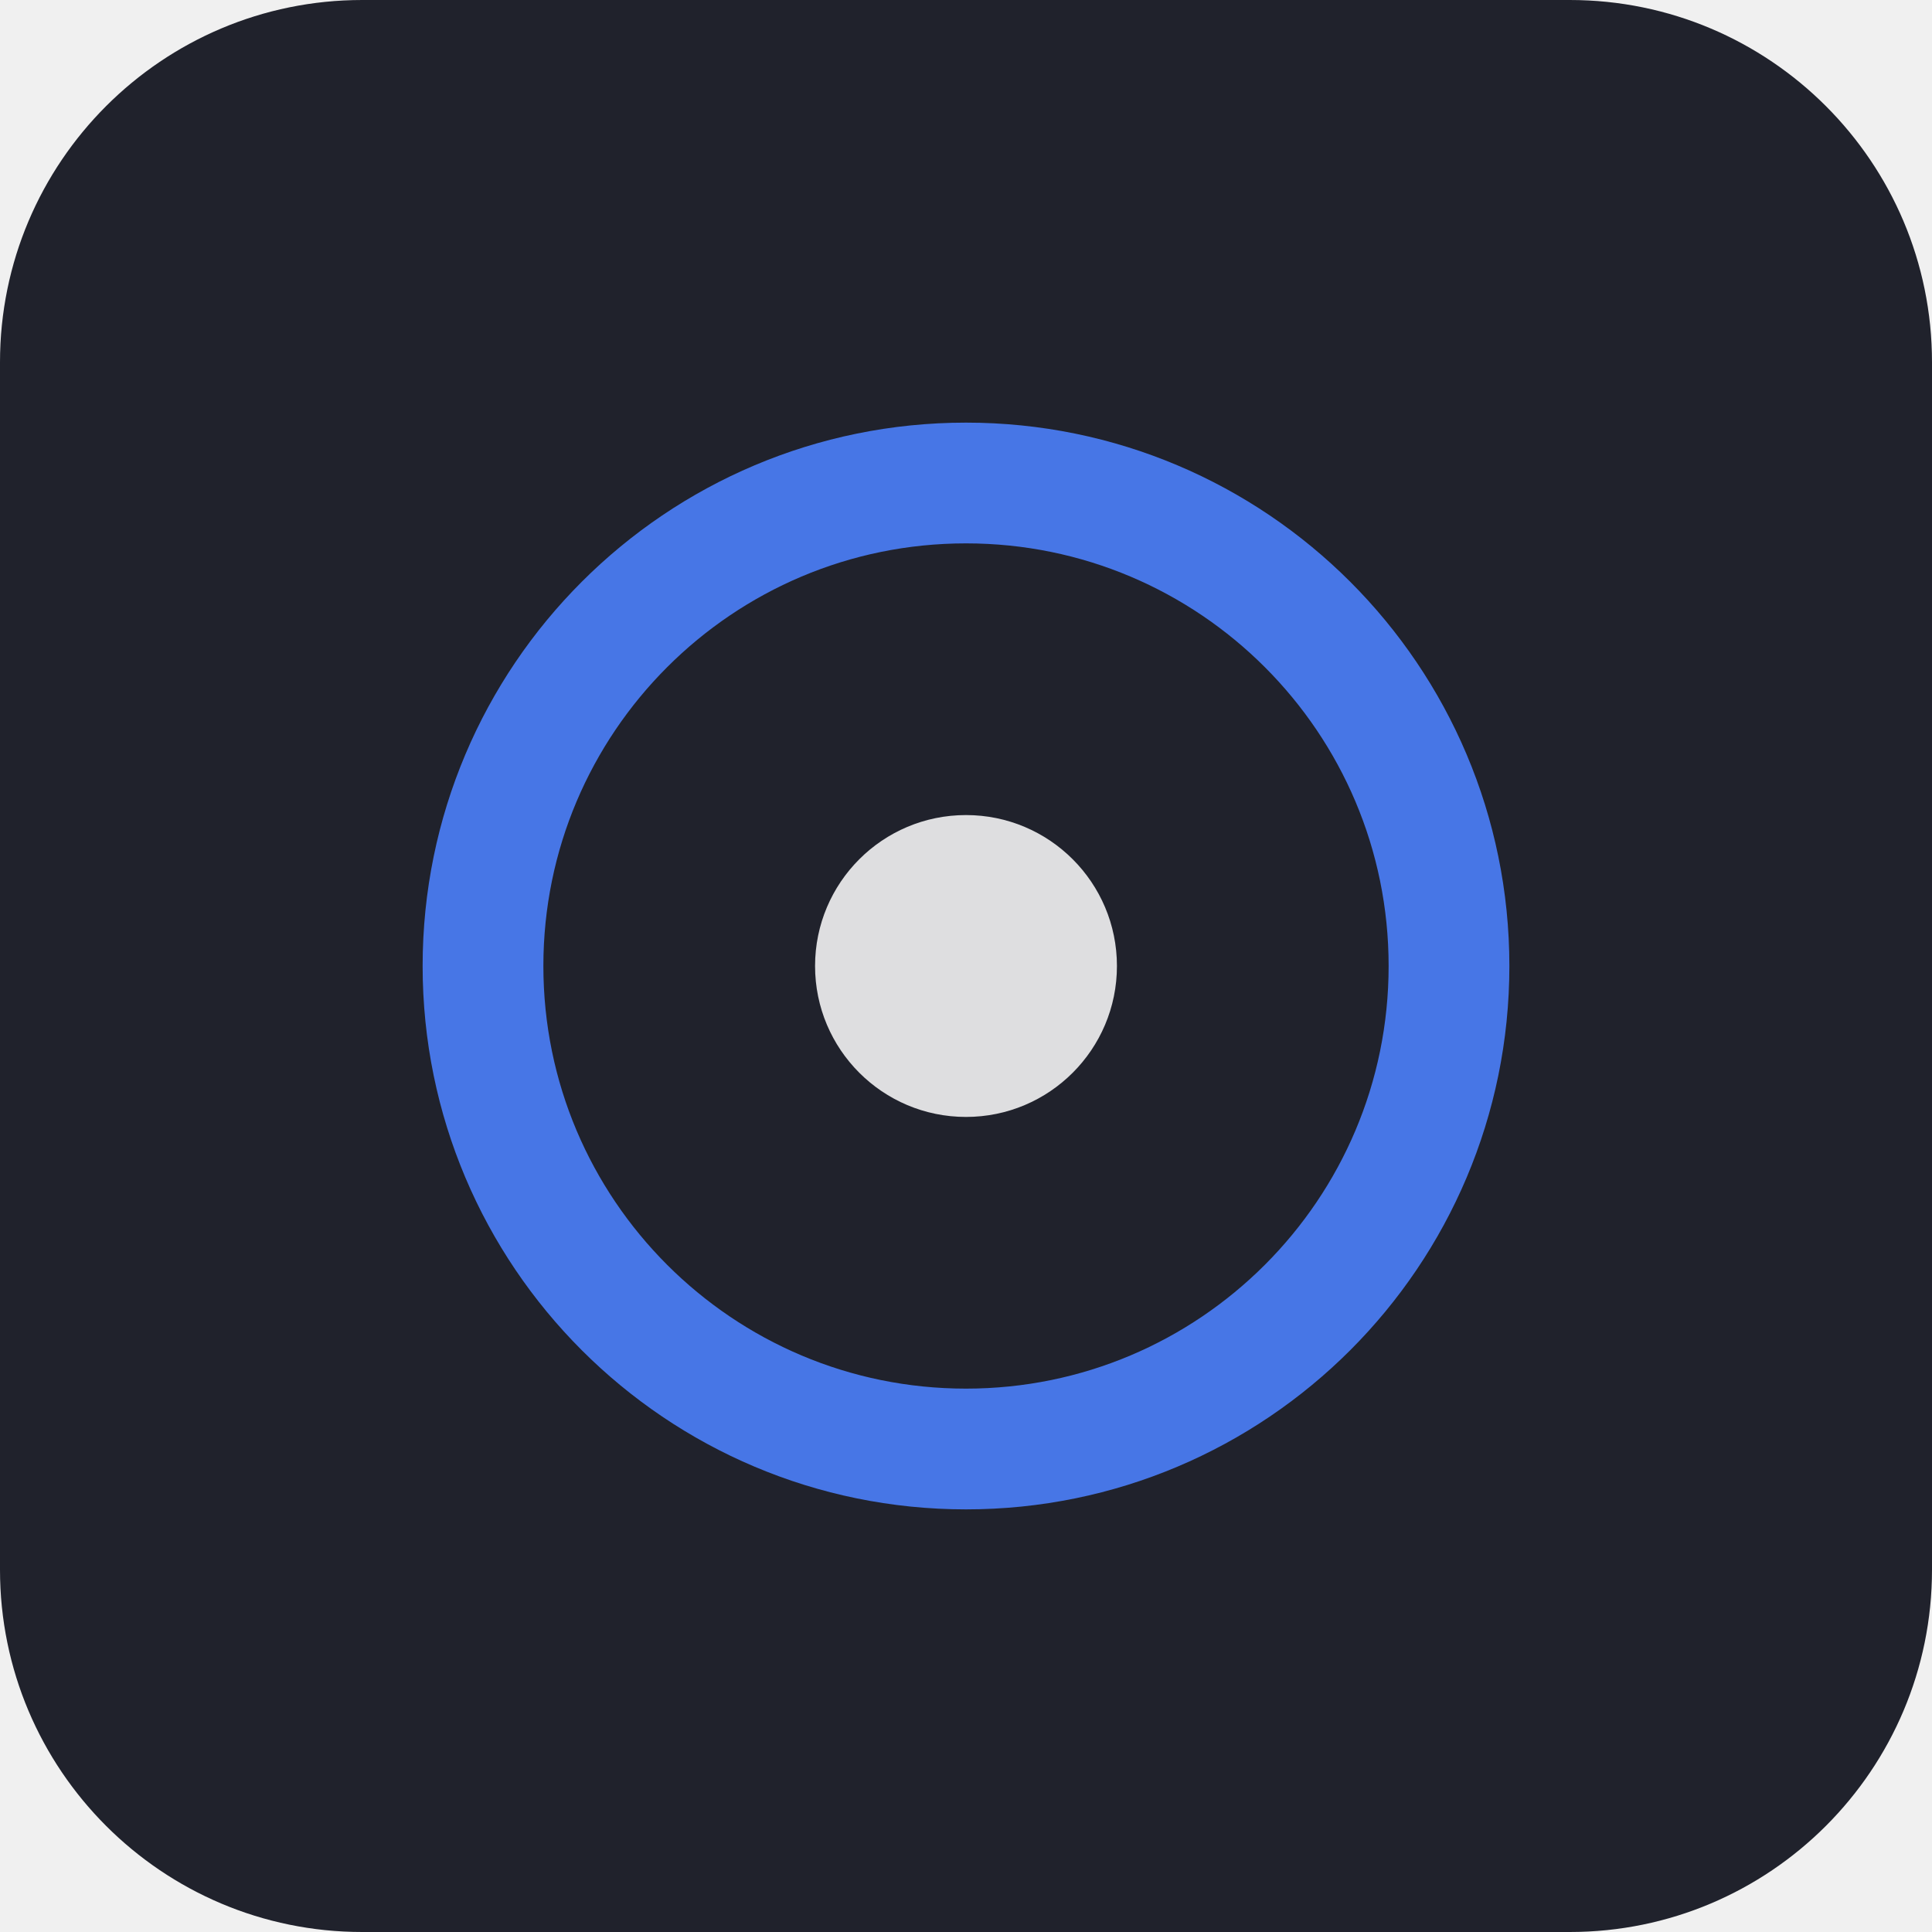
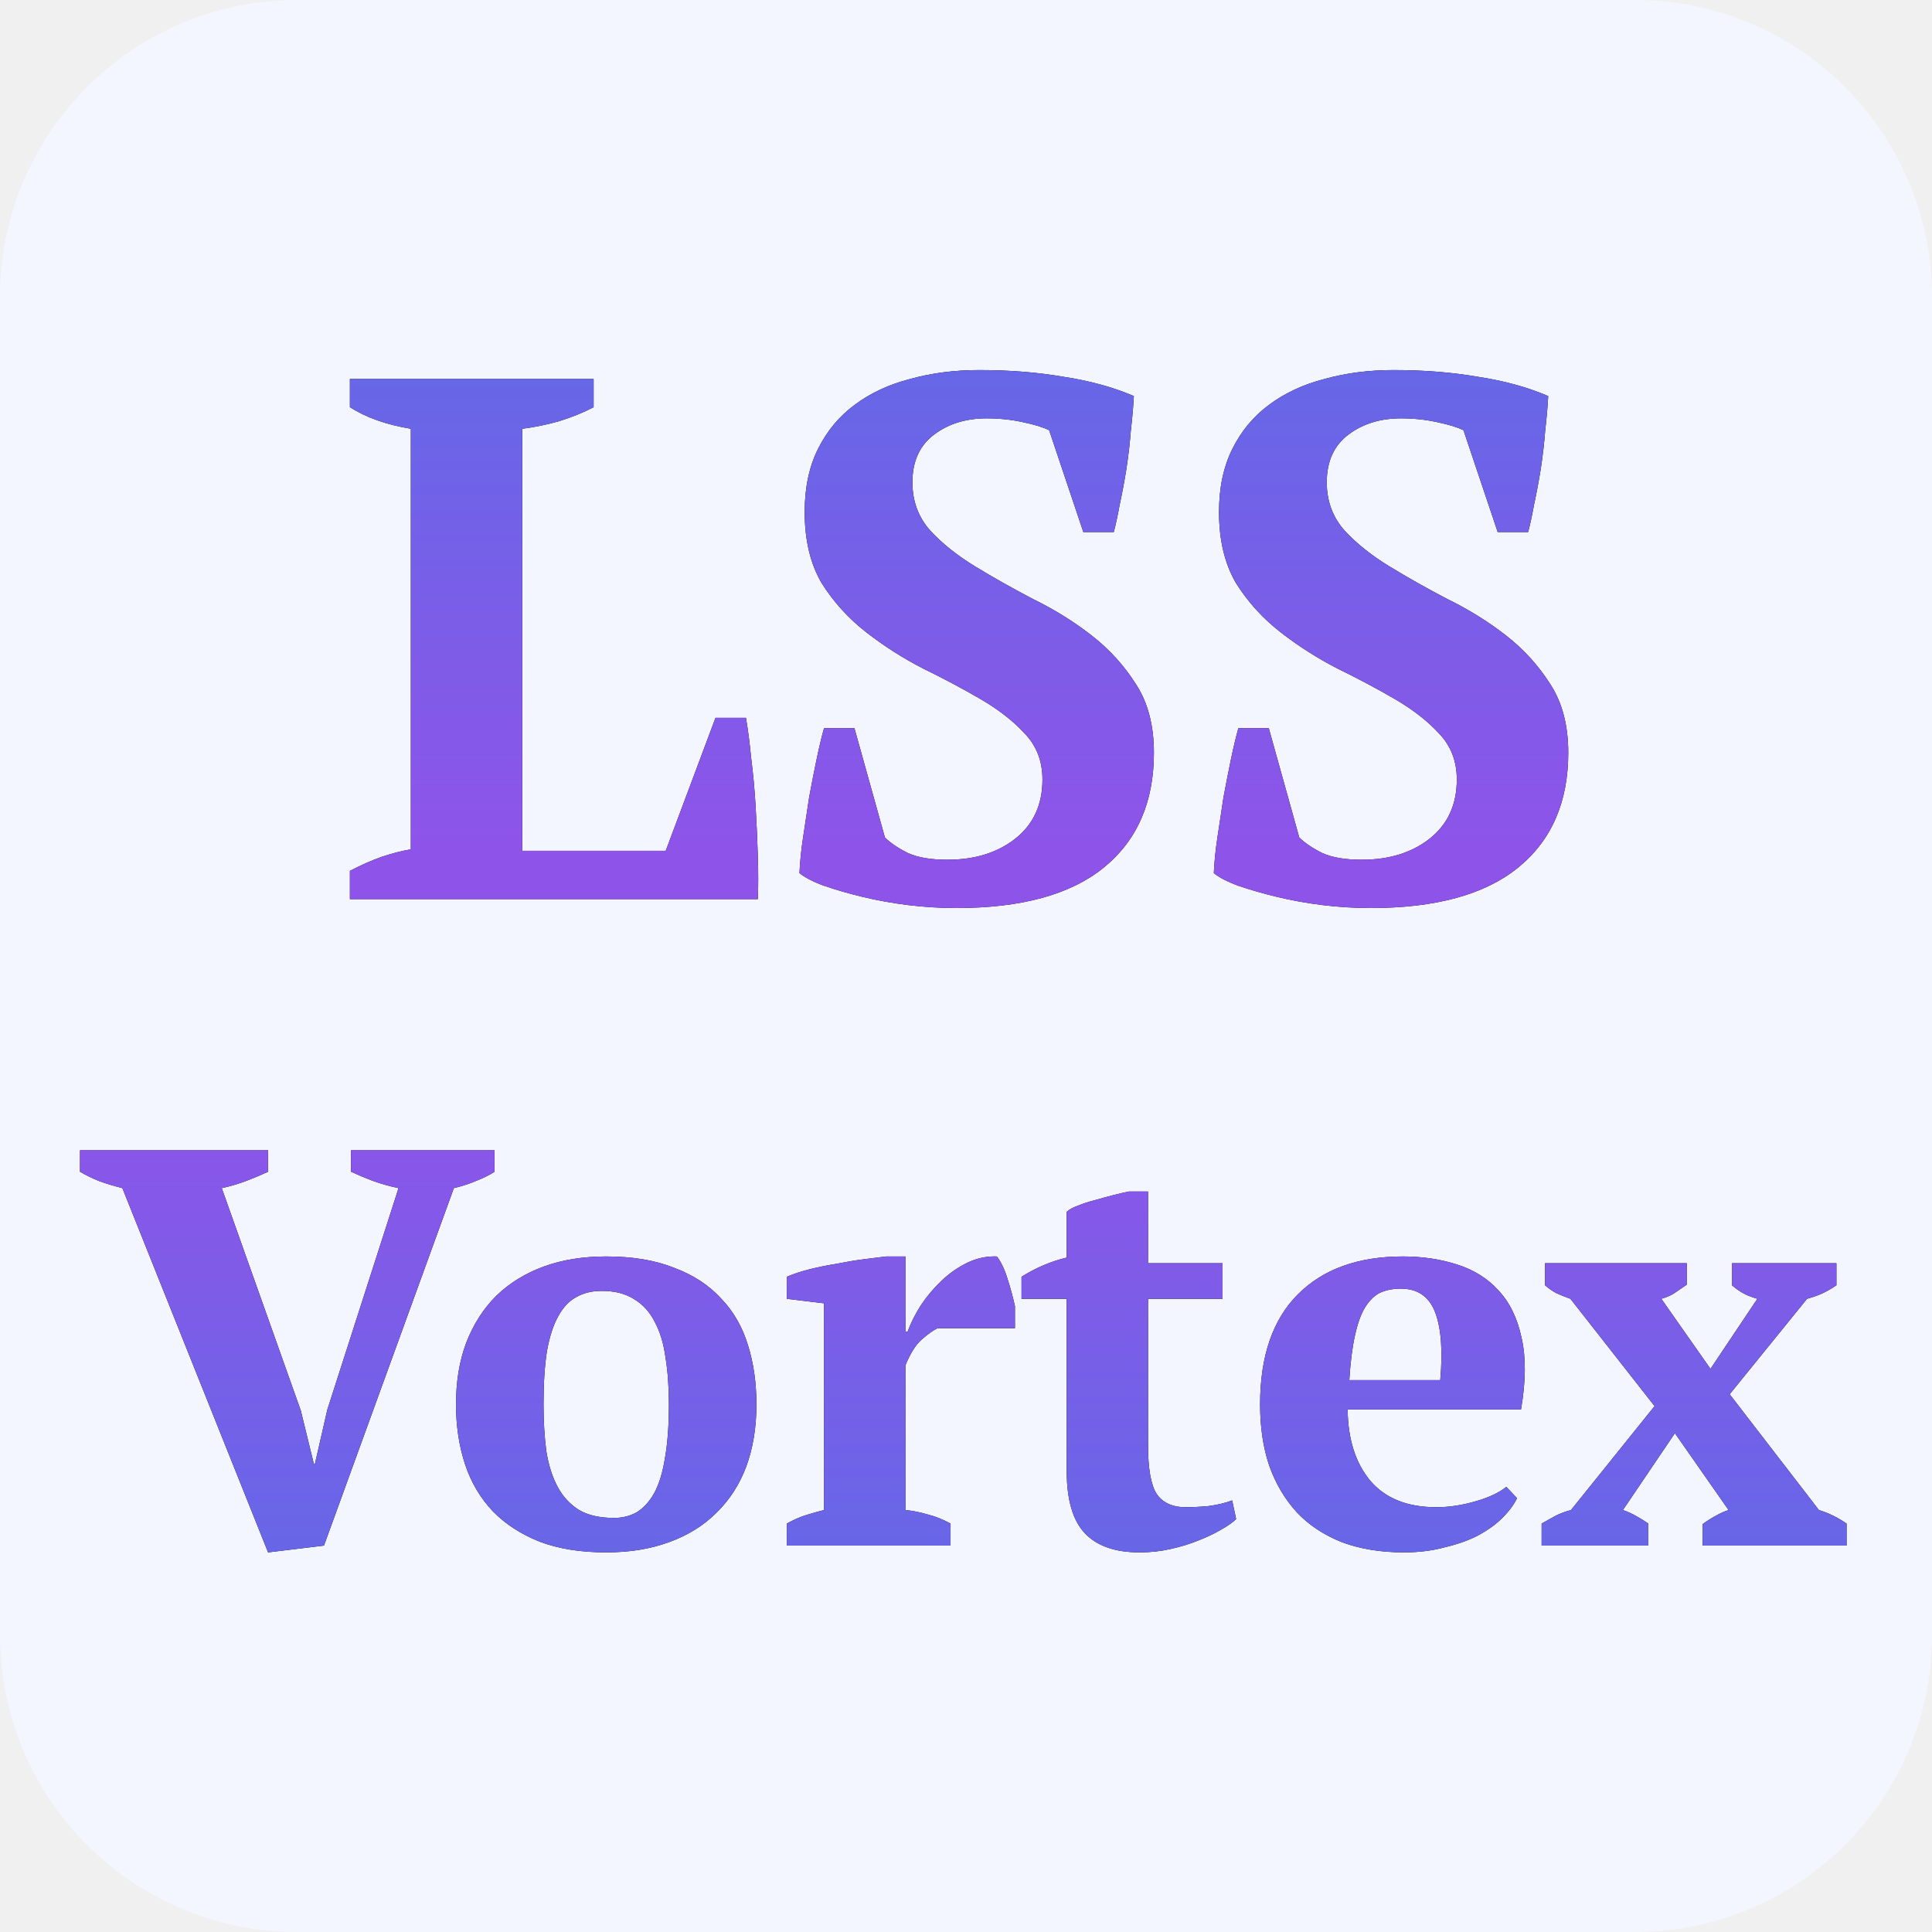
- <svg xmlns="http://www.w3.org/2000/svg" viewBox="0 0 64 64" fill="none">
-   <rect width="64" height="64" rx="12" fill="#20222c" />
-   <circle cx="32" cy="32" r="16" stroke="#4776E6" stroke-width="4" fill="none" />
-   <circle cx="32" cy="32" r="5" fill="#ffffff" opacity="0.85" />
+ <svg xmlns="http://www.w3.org/2000/svg" width="260" height="260" viewBox="0 0 260 260" fill="none">
+   <rect width="260" height="260" rx="40" fill="#F4F6FF" />
+   <path d="M47.088 51H79.888V54.8C78.488 55.533 76.921 56.167 75.188 56.7C73.521 57.167 71.888 57.5 70.288 57.7V114.5H89.588L96.288 96.6H100.388C100.655 98.133 100.888 99.933 101.088 102C101.355 104.067 101.555 106.233 101.688 108.5C101.821 110.767 101.921 113 101.988 115.2C102.055 117.4 102.055 119.333 101.988 121H47.088V117.2C48.621 116.4 50.055 115.767 51.388 115.3C52.788 114.833 54.088 114.5 55.288 114.3V57.7C52.021 57.167 49.288 56.2 47.088 54.8V51ZM119.089 112.7C119.822 113.433 120.855 114.133 122.189 114.8C123.522 115.4 125.289 115.7 127.489 115.7C131.155 115.7 134.189 114.767 136.589 112.9C139.055 110.967 140.289 108.3 140.289 104.9C140.289 102.433 139.489 100.367 137.889 98.7C136.355 97.033 134.389 95.5 131.989 94.1C129.589 92.7 127.022 91.333 124.289 90C121.555 88.6 118.989 86.967 116.589 85.1C114.189 83.233 112.189 81.033 110.589 78.5C109.055 75.9 108.289 72.7 108.289 68.9C108.289 65.633 108.889 62.8 110.089 60.4C111.289 58 112.922 56.033 114.989 54.5C117.122 52.9 119.622 51.733 122.489 51C125.355 50.2 128.455 49.8 131.789 49.8C135.855 49.8 139.622 50.1 143.089 50.7C146.622 51.233 149.789 52.1 152.589 53.3C152.522 54.633 152.389 56.167 152.189 57.9C152.055 59.633 151.855 61.367 151.589 63.1C151.322 64.767 151.022 66.367 150.689 67.9C150.422 69.367 150.155 70.6 149.889 71.6H145.789L141.189 57.9C140.389 57.5 139.189 57.133 137.589 56.8C136.055 56.467 134.455 56.3 132.789 56.3C129.989 56.3 127.622 57.033 125.689 58.5C123.755 59.967 122.789 62.1 122.789 64.9C122.789 67.433 123.589 69.6 125.189 71.4C126.789 73.133 128.789 74.733 131.189 76.2C133.589 77.667 136.189 79.133 138.989 80.6C141.855 82 144.489 83.633 146.889 85.5C149.289 87.367 151.289 89.567 152.889 92.1C154.489 94.567 155.289 97.633 155.289 101.3C155.289 107.967 153.022 113.133 148.489 116.8C144.022 120.4 137.422 122.2 128.689 122.2C126.555 122.2 124.389 122.067 122.189 121.8C120.055 121.533 118.022 121.167 116.089 120.7C114.155 120.233 112.422 119.733 110.889 119.2C109.422 118.667 108.322 118.1 107.589 117.5C107.655 115.967 107.822 114.333 108.089 112.6C108.355 110.8 108.622 109.033 108.889 107.3C109.222 105.5 109.555 103.8 109.889 102.2C110.222 100.6 110.555 99.2 110.889 98H114.989L119.089 112.7ZM174.85 112.7C175.584 113.433 176.617 114.133 177.95 114.8C179.284 115.4 181.05 115.7 183.25 115.7C186.917 115.7 189.95 114.767 192.35 112.9C194.817 110.967 196.05 108.3 196.05 104.9C196.05 102.433 195.25 100.367 193.65 98.7C192.117 97.033 190.15 95.5 187.75 94.1C185.35 92.7 182.784 91.333 180.05 90C177.317 88.6 174.75 86.967 172.35 85.1C169.95 83.233 167.95 81.033 166.35 78.5C164.817 75.9 164.05 72.7 164.05 68.9C164.05 65.633 164.65 62.8 165.85 60.4C167.05 58 168.684 56.033 170.75 54.5C172.884 52.9 175.384 51.733 178.25 51C181.117 50.2 184.217 49.8 187.55 49.8C191.617 49.8 195.384 50.1 198.85 50.7C202.384 51.233 205.55 52.1 208.35 53.3C208.284 54.633 208.15 56.167 207.95 57.9C207.817 59.633 207.617 61.367 207.35 63.1C207.084 64.767 206.784 66.367 206.45 67.9C206.184 69.367 205.917 70.6 205.65 71.6H201.55L196.95 57.9C196.15 57.5 194.95 57.133 193.35 56.8C191.817 56.467 190.217 56.3 188.55 56.3C185.75 56.3 183.384 57.033 181.45 58.5C179.517 59.967 178.55 62.1 178.55 64.9C178.55 67.433 179.35 69.6 180.95 71.4C182.55 73.133 184.55 74.733 186.95 76.2C189.35 77.667 191.95 79.133 194.75 80.6C197.617 82 200.25 83.633 202.65 85.5C205.05 87.367 207.05 89.567 208.65 92.1C210.25 94.567 211.05 97.633 211.05 101.3C211.05 107.967 208.784 113.133 204.25 116.8C199.784 120.4 193.184 122.2 184.45 122.2C182.317 122.2 180.15 122.067 177.95 121.8C175.817 121.533 173.784 121.167 171.85 120.7C169.917 120.233 168.184 119.733 166.65 119.2C165.184 118.667 164.084 118.1 163.35 117.5C163.417 115.967 163.584 114.333 163.85 112.6C164.117 110.8 164.384 109.033 164.65 107.3C164.984 105.5 165.317 103.8 165.65 102.2C165.984 100.6 166.317 99.2 166.65 98H170.75L174.85 112.7ZM53.632 159.892C52.416 159.639 51.25 159.309 50.136 158.904C49.072 158.499 48.109 158.093 47.248 157.688V154.8H66.552V157.688C65.944 158.093 65.133 158.499 64.12 158.904C63.157 159.309 62.144 159.639 61.08 159.892L43.6 208L36.076 208.912L16.468 159.892C15.454 159.639 14.441 159.335 13.428 158.98C12.414 158.575 11.528 158.144 10.768 157.688V154.8H36.076V157.688C35.214 158.093 34.252 158.499 33.188 158.904C32.124 159.309 31.009 159.639 29.844 159.892L40.484 189.836L42.232 196.98H42.384L44.056 189.684L53.632 159.892ZM61.366 189C61.366 185.909 61.822 183.148 62.734 180.716C63.696 178.233 65.039 176.131 66.762 174.408C68.535 172.685 70.663 171.368 73.146 170.456C75.628 169.544 78.44 169.088 81.582 169.088C85.128 169.088 88.168 169.595 90.702 170.608C93.286 171.571 95.388 172.939 97.01 174.712C98.682 176.435 99.898 178.537 100.658 181.02C101.418 183.452 101.798 186.112 101.798 189C101.798 192.091 101.342 194.877 100.43 197.36C99.518 199.792 98.175 201.869 96.402 203.592C94.679 205.315 92.551 206.632 90.018 207.544C87.535 208.456 84.723 208.912 81.582 208.912C78.136 208.912 75.147 208.431 72.614 207.468C70.08 206.455 67.978 205.087 66.306 203.364C64.634 201.591 63.392 199.488 62.582 197.056C61.771 194.573 61.366 191.888 61.366 189ZM73.146 189C73.146 191.28 73.272 193.383 73.526 195.308C73.83 197.183 74.336 198.779 75.046 200.096C75.755 201.413 76.718 202.452 77.934 203.212C79.15 203.921 80.72 204.276 82.646 204.276C83.76 204.276 84.774 204.023 85.686 203.516C86.598 202.959 87.383 202.097 88.042 200.932C88.7 199.716 89.182 198.145 89.486 196.22C89.84 194.244 90.018 191.837 90.018 189C90.018 186.669 89.866 184.567 89.562 182.692C89.308 180.817 88.827 179.221 88.118 177.904C87.459 176.587 86.547 175.573 85.382 174.864C84.216 174.104 82.747 173.724 80.974 173.724C79.656 173.724 78.516 174.003 77.554 174.56C76.591 175.067 75.78 175.928 75.122 177.144C74.463 178.309 73.956 179.88 73.602 181.856C73.298 183.781 73.146 186.163 73.146 189ZM126.175 178.74C125.567 179.044 124.857 179.551 124.047 180.26C123.236 180.969 122.501 182.135 121.843 183.756V203.212C122.856 203.313 123.869 203.516 124.883 203.82C125.896 204.073 126.909 204.479 127.923 205.036V208H105.883V205.036C106.795 204.529 107.656 204.149 108.467 203.896C109.277 203.643 110.088 203.415 110.899 203.212V175.396L105.883 174.788V171.824C106.693 171.469 107.681 171.14 108.847 170.836C110.063 170.532 111.304 170.279 112.571 170.076C113.837 169.823 115.053 169.62 116.219 169.468C117.435 169.316 118.448 169.189 119.259 169.088H121.843V179.196H122.147C122.552 178.081 123.135 176.916 123.895 175.7C124.705 174.484 125.643 173.369 126.707 172.356C127.771 171.343 128.936 170.532 130.203 169.924C131.469 169.316 132.787 169.037 134.155 169.088C134.712 169.797 135.193 170.811 135.599 172.128C136.004 173.395 136.333 174.611 136.587 175.776V178.74H126.175ZM137.473 171.824C139.399 170.608 141.425 169.747 143.553 169.24V163.084C143.857 162.78 144.364 162.501 145.073 162.248C145.833 161.944 146.619 161.691 147.429 161.488C148.291 161.235 149.127 161.007 149.937 160.804C150.748 160.601 151.407 160.449 151.913 160.348H154.497V170H164.529V174.788H154.497V194.472C154.497 197.613 154.877 199.792 155.637 201.008C156.448 202.224 157.765 202.832 159.589 202.832C160.501 202.832 161.515 202.781 162.629 202.68C163.795 202.528 164.859 202.275 165.821 201.92L166.353 204.428C165.897 204.884 165.213 205.365 164.301 205.872C163.44 206.379 162.427 206.86 161.261 207.316C160.147 207.772 158.905 208.152 157.537 208.456C156.22 208.76 154.827 208.912 153.357 208.912C150.064 208.912 147.607 208.051 145.985 206.328C144.364 204.605 143.553 201.819 143.553 197.968V174.788H137.473V171.824ZM204.157 201.616C203.751 202.477 203.093 203.364 202.181 204.276C201.319 205.137 200.23 205.923 198.913 206.632C197.646 207.291 196.151 207.823 194.429 208.228C192.757 208.684 190.933 208.912 188.957 208.912C185.815 208.912 183.029 208.456 180.597 207.544C178.165 206.581 176.138 205.239 174.517 203.516C172.895 201.743 171.654 199.64 170.793 197.208C169.982 194.776 169.577 192.04 169.577 189C169.577 182.515 171.274 177.575 174.669 174.18C178.063 170.785 182.775 169.088 188.805 169.088C191.389 169.088 193.795 169.443 196.025 170.152C198.305 170.861 200.179 172.027 201.649 173.648C203.169 175.269 204.207 177.397 204.765 180.032C205.373 182.667 205.347 185.884 204.689 189.684H181.357C181.407 193.687 182.421 196.879 184.397 199.26C186.423 201.641 189.387 202.832 193.289 202.832C194.961 202.832 196.683 202.579 198.457 202.072C200.281 201.565 201.699 200.907 202.713 200.096L204.157 201.616ZM188.501 173.42C187.487 173.42 186.575 173.597 185.765 173.952C185.005 174.307 184.321 174.965 183.713 175.928C183.155 176.84 182.699 178.107 182.345 179.728C181.99 181.299 181.737 183.3 181.585 185.732H193.821C194.175 181.78 193.947 178.74 193.137 176.612C192.326 174.484 190.781 173.42 188.501 173.42ZM232.773 187.632L244.781 203.212C246.098 203.617 247.34 204.225 248.505 205.036V208H229.125V205.112C229.682 204.707 230.24 204.352 230.797 204.048C231.405 203.693 232.013 203.415 232.621 203.212L225.401 192.876L218.409 203.212C219.118 203.465 219.726 203.744 220.233 204.048C220.79 204.352 221.322 204.681 221.829 205.036V208H207.465V205.036C208.174 204.631 208.808 204.276 209.365 203.972C209.973 203.668 210.657 203.415 211.417 203.212L222.665 189.228L211.341 174.788C210.632 174.535 209.998 174.281 209.441 174.028C208.884 173.724 208.377 173.369 207.921 172.964V170H226.997V172.888C226.389 173.293 225.832 173.673 225.325 174.028C224.869 174.332 224.286 174.585 223.577 174.788L230.189 184.212L236.497 174.788C235.636 174.535 234.952 174.256 234.445 173.952C233.938 173.648 233.482 173.319 233.077 172.964V170H247.137V172.964C246.63 173.319 246.073 173.648 245.465 173.952C244.857 174.256 244.097 174.535 243.185 174.788L232.773 187.632Z" fill="black" />
+   <path d="M47.088 51H79.888V54.8C78.488 55.533 76.921 56.167 75.188 56.7C73.521 57.167 71.888 57.5 70.288 57.7V114.5H89.588L96.288 96.6H100.388C100.655 98.133 100.888 99.933 101.088 102C101.355 104.067 101.555 106.233 101.688 108.5C101.821 110.767 101.921 113 101.988 115.2C102.055 117.4 102.055 119.333 101.988 121H47.088V117.2C48.621 116.4 50.055 115.767 51.388 115.3C52.788 114.833 54.088 114.5 55.288 114.3V57.7C52.021 57.167 49.288 56.2 47.088 54.8V51ZM119.089 112.7C119.822 113.433 120.855 114.133 122.189 114.8C123.522 115.4 125.289 115.7 127.489 115.7C131.155 115.7 134.189 114.767 136.589 112.9C139.055 110.967 140.289 108.3 140.289 104.9C140.289 102.433 139.489 100.367 137.889 98.7C136.355 97.033 134.389 95.5 131.989 94.1C129.589 92.7 127.022 91.333 124.289 90C121.555 88.6 118.989 86.967 116.589 85.1C114.189 83.233 112.189 81.033 110.589 78.5C109.055 75.9 108.289 72.7 108.289 68.9C108.289 65.633 108.889 62.8 110.089 60.4C111.289 58 112.922 56.033 114.989 54.5C117.122 52.9 119.622 51.733 122.489 51C125.355 50.2 128.455 49.8 131.789 49.8C135.855 49.8 139.622 50.1 143.089 50.7C146.622 51.233 149.789 52.1 152.589 53.3C152.522 54.633 152.389 56.167 152.189 57.9C152.055 59.633 151.855 61.367 151.589 63.1C151.322 64.767 151.022 66.367 150.689 67.9C150.422 69.367 150.155 70.6 149.889 71.6H145.789L141.189 57.9C140.389 57.5 139.189 57.133 137.589 56.8C136.055 56.467 134.455 56.3 132.789 56.3C129.989 56.3 127.622 57.033 125.689 58.5C123.755 59.967 122.789 62.1 122.789 64.9C122.789 67.433 123.589 69.6 125.189 71.4C126.789 73.133 128.789 74.733 131.189 76.2C133.589 77.667 136.189 79.133 138.989 80.6C141.855 82 144.489 83.633 146.889 85.5C149.289 87.367 151.289 89.567 152.889 92.1C154.489 94.567 155.289 97.633 155.289 101.3C155.289 107.967 153.022 113.133 148.489 116.8C144.022 120.4 137.422 122.2 128.689 122.2C126.555 122.2 124.389 122.067 122.189 121.8C120.055 121.533 118.022 121.167 116.089 120.7C114.155 120.233 112.422 119.733 110.889 119.2C109.422 118.667 108.322 118.1 107.589 117.5C107.655 115.967 107.822 114.333 108.089 112.6C108.355 110.8 108.622 109.033 108.889 107.3C109.222 105.5 109.555 103.8 109.889 102.2C110.222 100.6 110.555 99.2 110.889 98H114.989L119.089 112.7ZM174.85 112.7C175.584 113.433 176.617 114.133 177.95 114.8C179.284 115.4 181.05 115.7 183.25 115.7C186.917 115.7 189.95 114.767 192.35 112.9C194.817 110.967 196.05 108.3 196.05 104.9C196.05 102.433 195.25 100.367 193.65 98.7C192.117 97.033 190.15 95.5 187.75 94.1C185.35 92.7 182.784 91.333 180.05 90C177.317 88.6 174.75 86.967 172.35 85.1C169.95 83.233 167.95 81.033 166.35 78.5C164.817 75.9 164.05 72.7 164.05 68.9C164.05 65.633 164.65 62.8 165.85 60.4C167.05 58 168.684 56.033 170.75 54.5C172.884 52.9 175.384 51.733 178.25 51C181.117 50.2 184.217 49.8 187.55 49.8C191.617 49.8 195.384 50.1 198.85 50.7C202.384 51.233 205.55 52.1 208.35 53.3C208.284 54.633 208.15 56.167 207.95 57.9C207.817 59.633 207.617 61.367 207.35 63.1C207.084 64.767 206.784 66.367 206.45 67.9C206.184 69.367 205.917 70.6 205.65 71.6H201.55L196.95 57.9C196.15 57.5 194.95 57.133 193.35 56.8C191.817 56.467 190.217 56.3 188.55 56.3C185.75 56.3 183.384 57.033 181.45 58.5C179.517 59.967 178.55 62.1 178.55 64.9C178.55 67.433 179.35 69.6 180.95 71.4C182.55 73.133 184.55 74.733 186.95 76.2C189.35 77.667 191.95 79.133 194.75 80.6C197.617 82 200.25 83.633 202.65 85.5C205.05 87.367 207.05 89.567 208.65 92.1C210.25 94.567 211.05 97.633 211.05 101.3C211.05 107.967 208.784 113.133 204.25 116.8C199.784 120.4 193.184 122.2 184.45 122.2C182.317 122.2 180.15 122.067 177.95 121.8C175.817 121.533 173.784 121.167 171.85 120.7C169.917 120.233 168.184 119.733 166.65 119.2C165.184 118.667 164.084 118.1 163.35 117.5C163.417 115.967 163.584 114.333 163.85 112.6C164.117 110.8 164.384 109.033 164.65 107.3C164.984 105.5 165.317 103.8 165.65 102.2C165.984 100.6 166.317 99.2 166.65 98H170.75L174.85 112.7ZM53.632 159.892C52.416 159.639 51.25 159.309 50.136 158.904C49.072 158.499 48.109 158.093 47.248 157.688V154.8H66.552V157.688C65.944 158.093 65.133 158.499 64.12 158.904C63.157 159.309 62.144 159.639 61.08 159.892L43.6 208L36.076 208.912L16.468 159.892C15.454 159.639 14.441 159.335 13.428 158.98C12.414 158.575 11.528 158.144 10.768 157.688V154.8H36.076V157.688C35.214 158.093 34.252 158.499 33.188 158.904C32.124 159.309 31.009 159.639 29.844 159.892L40.484 189.836L42.232 196.98H42.384L44.056 189.684L53.632 159.892ZM61.366 189C61.366 185.909 61.822 183.148 62.734 180.716C63.696 178.233 65.039 176.131 66.762 174.408C68.535 172.685 70.663 171.368 73.146 170.456C75.628 169.544 78.44 169.088 81.582 169.088C85.128 169.088 88.168 169.595 90.702 170.608C93.286 171.571 95.388 172.939 97.01 174.712C98.682 176.435 99.898 178.537 100.658 181.02C101.418 183.452 101.798 186.112 101.798 189C101.798 192.091 101.342 194.877 100.43 197.36C99.518 199.792 98.175 201.869 96.402 203.592C94.679 205.315 92.551 206.632 90.018 207.544C87.535 208.456 84.723 208.912 81.582 208.912C78.136 208.912 75.147 208.431 72.614 207.468C70.08 206.455 67.978 205.087 66.306 203.364C64.634 201.591 63.392 199.488 62.582 197.056C61.771 194.573 61.366 191.888 61.366 189ZM73.146 189C73.146 191.28 73.272 193.383 73.526 195.308C73.83 197.183 74.336 198.779 75.046 200.096C75.755 201.413 76.718 202.452 77.934 203.212C79.15 203.921 80.72 204.276 82.646 204.276C83.76 204.276 84.774 204.023 85.686 203.516C86.598 202.959 87.383 202.097 88.042 200.932C88.7 199.716 89.182 198.145 89.486 196.22C89.84 194.244 90.018 191.837 90.018 189C90.018 186.669 89.866 184.567 89.562 182.692C89.308 180.817 88.827 179.221 88.118 177.904C87.459 176.587 86.547 175.573 85.382 174.864C84.216 174.104 82.747 173.724 80.974 173.724C79.656 173.724 78.516 174.003 77.554 174.56C76.591 175.067 75.78 175.928 75.122 177.144C74.463 178.309 73.956 179.88 73.602 181.856C73.298 183.781 73.146 186.163 73.146 189ZM126.175 178.74C125.567 179.044 124.857 179.551 124.047 180.26C123.236 180.969 122.501 182.135 121.843 183.756V203.212C122.856 203.313 123.869 203.516 124.883 203.82C125.896 204.073 126.909 204.479 127.923 205.036V208H105.883V205.036C106.795 204.529 107.656 204.149 108.467 203.896C109.277 203.643 110.088 203.415 110.899 203.212V175.396L105.883 174.788V171.824C106.693 171.469 107.681 171.14 108.847 170.836C110.063 170.532 111.304 170.279 112.571 170.076C113.837 169.823 115.053 169.62 116.219 169.468C117.435 169.316 118.448 169.189 119.259 169.088H121.843V179.196H122.147C122.552 178.081 123.135 176.916 123.895 175.7C124.705 174.484 125.643 173.369 126.707 172.356C127.771 171.343 128.936 170.532 130.203 169.924C131.469 169.316 132.787 169.037 134.155 169.088C134.712 169.797 135.193 170.811 135.599 172.128C136.004 173.395 136.333 174.611 136.587 175.776V178.74H126.175ZM137.473 171.824C139.399 170.608 141.425 169.747 143.553 169.24V163.084C143.857 162.78 144.364 162.501 145.073 162.248C145.833 161.944 146.619 161.691 147.429 161.488C148.291 161.235 149.127 161.007 149.937 160.804C150.748 160.601 151.407 160.449 151.913 160.348H154.497V170H164.529V174.788H154.497V194.472C154.497 197.613 154.877 199.792 155.637 201.008C156.448 202.224 157.765 202.832 159.589 202.832C160.501 202.832 161.515 202.781 162.629 202.68C163.795 202.528 164.859 202.275 165.821 201.92L166.353 204.428C165.897 204.884 165.213 205.365 164.301 205.872C163.44 206.379 162.427 206.86 161.261 207.316C160.147 207.772 158.905 208.152 157.537 208.456C156.22 208.76 154.827 208.912 153.357 208.912C150.064 208.912 147.607 208.051 145.985 206.328C144.364 204.605 143.553 201.819 143.553 197.968V174.788H137.473V171.824ZM204.157 201.616C203.751 202.477 203.093 203.364 202.181 204.276C201.319 205.137 200.23 205.923 198.913 206.632C197.646 207.291 196.151 207.823 194.429 208.228C192.757 208.684 190.933 208.912 188.957 208.912C185.815 208.912 183.029 208.456 180.597 207.544C178.165 206.581 176.138 205.239 174.517 203.516C172.895 201.743 171.654 199.64 170.793 197.208C169.982 194.776 169.577 192.04 169.577 189C169.577 182.515 171.274 177.575 174.669 174.18C178.063 170.785 182.775 169.088 188.805 169.088C191.389 169.088 193.795 169.443 196.025 170.152C198.305 170.861 200.179 172.027 201.649 173.648C203.169 175.269 204.207 177.397 204.765 180.032C205.373 182.667 205.347 185.884 204.689 189.684H181.357C181.407 193.687 182.421 196.879 184.397 199.26C186.423 201.641 189.387 202.832 193.289 202.832C194.961 202.832 196.683 202.579 198.457 202.072C200.281 201.565 201.699 200.907 202.713 200.096L204.157 201.616ZM188.501 173.42C187.487 173.42 186.575 173.597 185.765 173.952C185.005 174.307 184.321 174.965 183.713 175.928C183.155 176.84 182.699 178.107 182.345 179.728C181.99 181.299 181.737 183.3 181.585 185.732H193.821C194.175 181.78 193.947 178.74 193.137 176.612C192.326 174.484 190.781 173.42 188.501 173.42ZM232.773 187.632L244.781 203.212C246.098 203.617 247.34 204.225 248.505 205.036V208H229.125V205.112C229.682 204.707 230.24 204.352 230.797 204.048C231.405 203.693 232.013 203.415 232.621 203.212L225.401 192.876L218.409 203.212C219.118 203.465 219.726 203.744 220.233 204.048C220.79 204.352 221.322 204.681 221.829 205.036V208H207.465V205.036C208.174 204.631 208.808 204.276 209.365 203.972C209.973 203.668 210.657 203.415 211.417 203.212L222.665 189.228L211.341 174.788C210.632 174.535 209.998 174.281 209.441 174.028C208.884 173.724 208.377 173.369 207.921 172.964V170H226.997V172.888C226.389 173.293 225.832 173.673 225.325 174.028C224.869 174.332 224.286 174.585 223.577 174.788L230.189 184.212L236.497 174.788C235.636 174.535 234.952 174.256 234.445 173.952C233.938 173.648 233.482 173.319 233.077 172.964V170H247.137V172.964C246.63 173.319 246.073 173.648 245.465 173.952C244.857 174.256 244.097 174.535 243.185 174.788L232.773 187.632Z" fill="url(#paint0_linear_847_18)" />
+   <defs>
+     <linearGradient id="paint0_linear_847_18" x1="130" y1="0" x2="130" y2="260" gradientUnits="userSpaceOnUse">
+       <stop stop-color="#4776E6" />
+       <stop offset="0.438" stop-color="#8E54E9" />
+       <stop offset="0.568" stop-color="#8E54E9" />
+       <stop offset="1" stop-color="#4776E6" />
+     </linearGradient>
+   </defs>
</svg>
